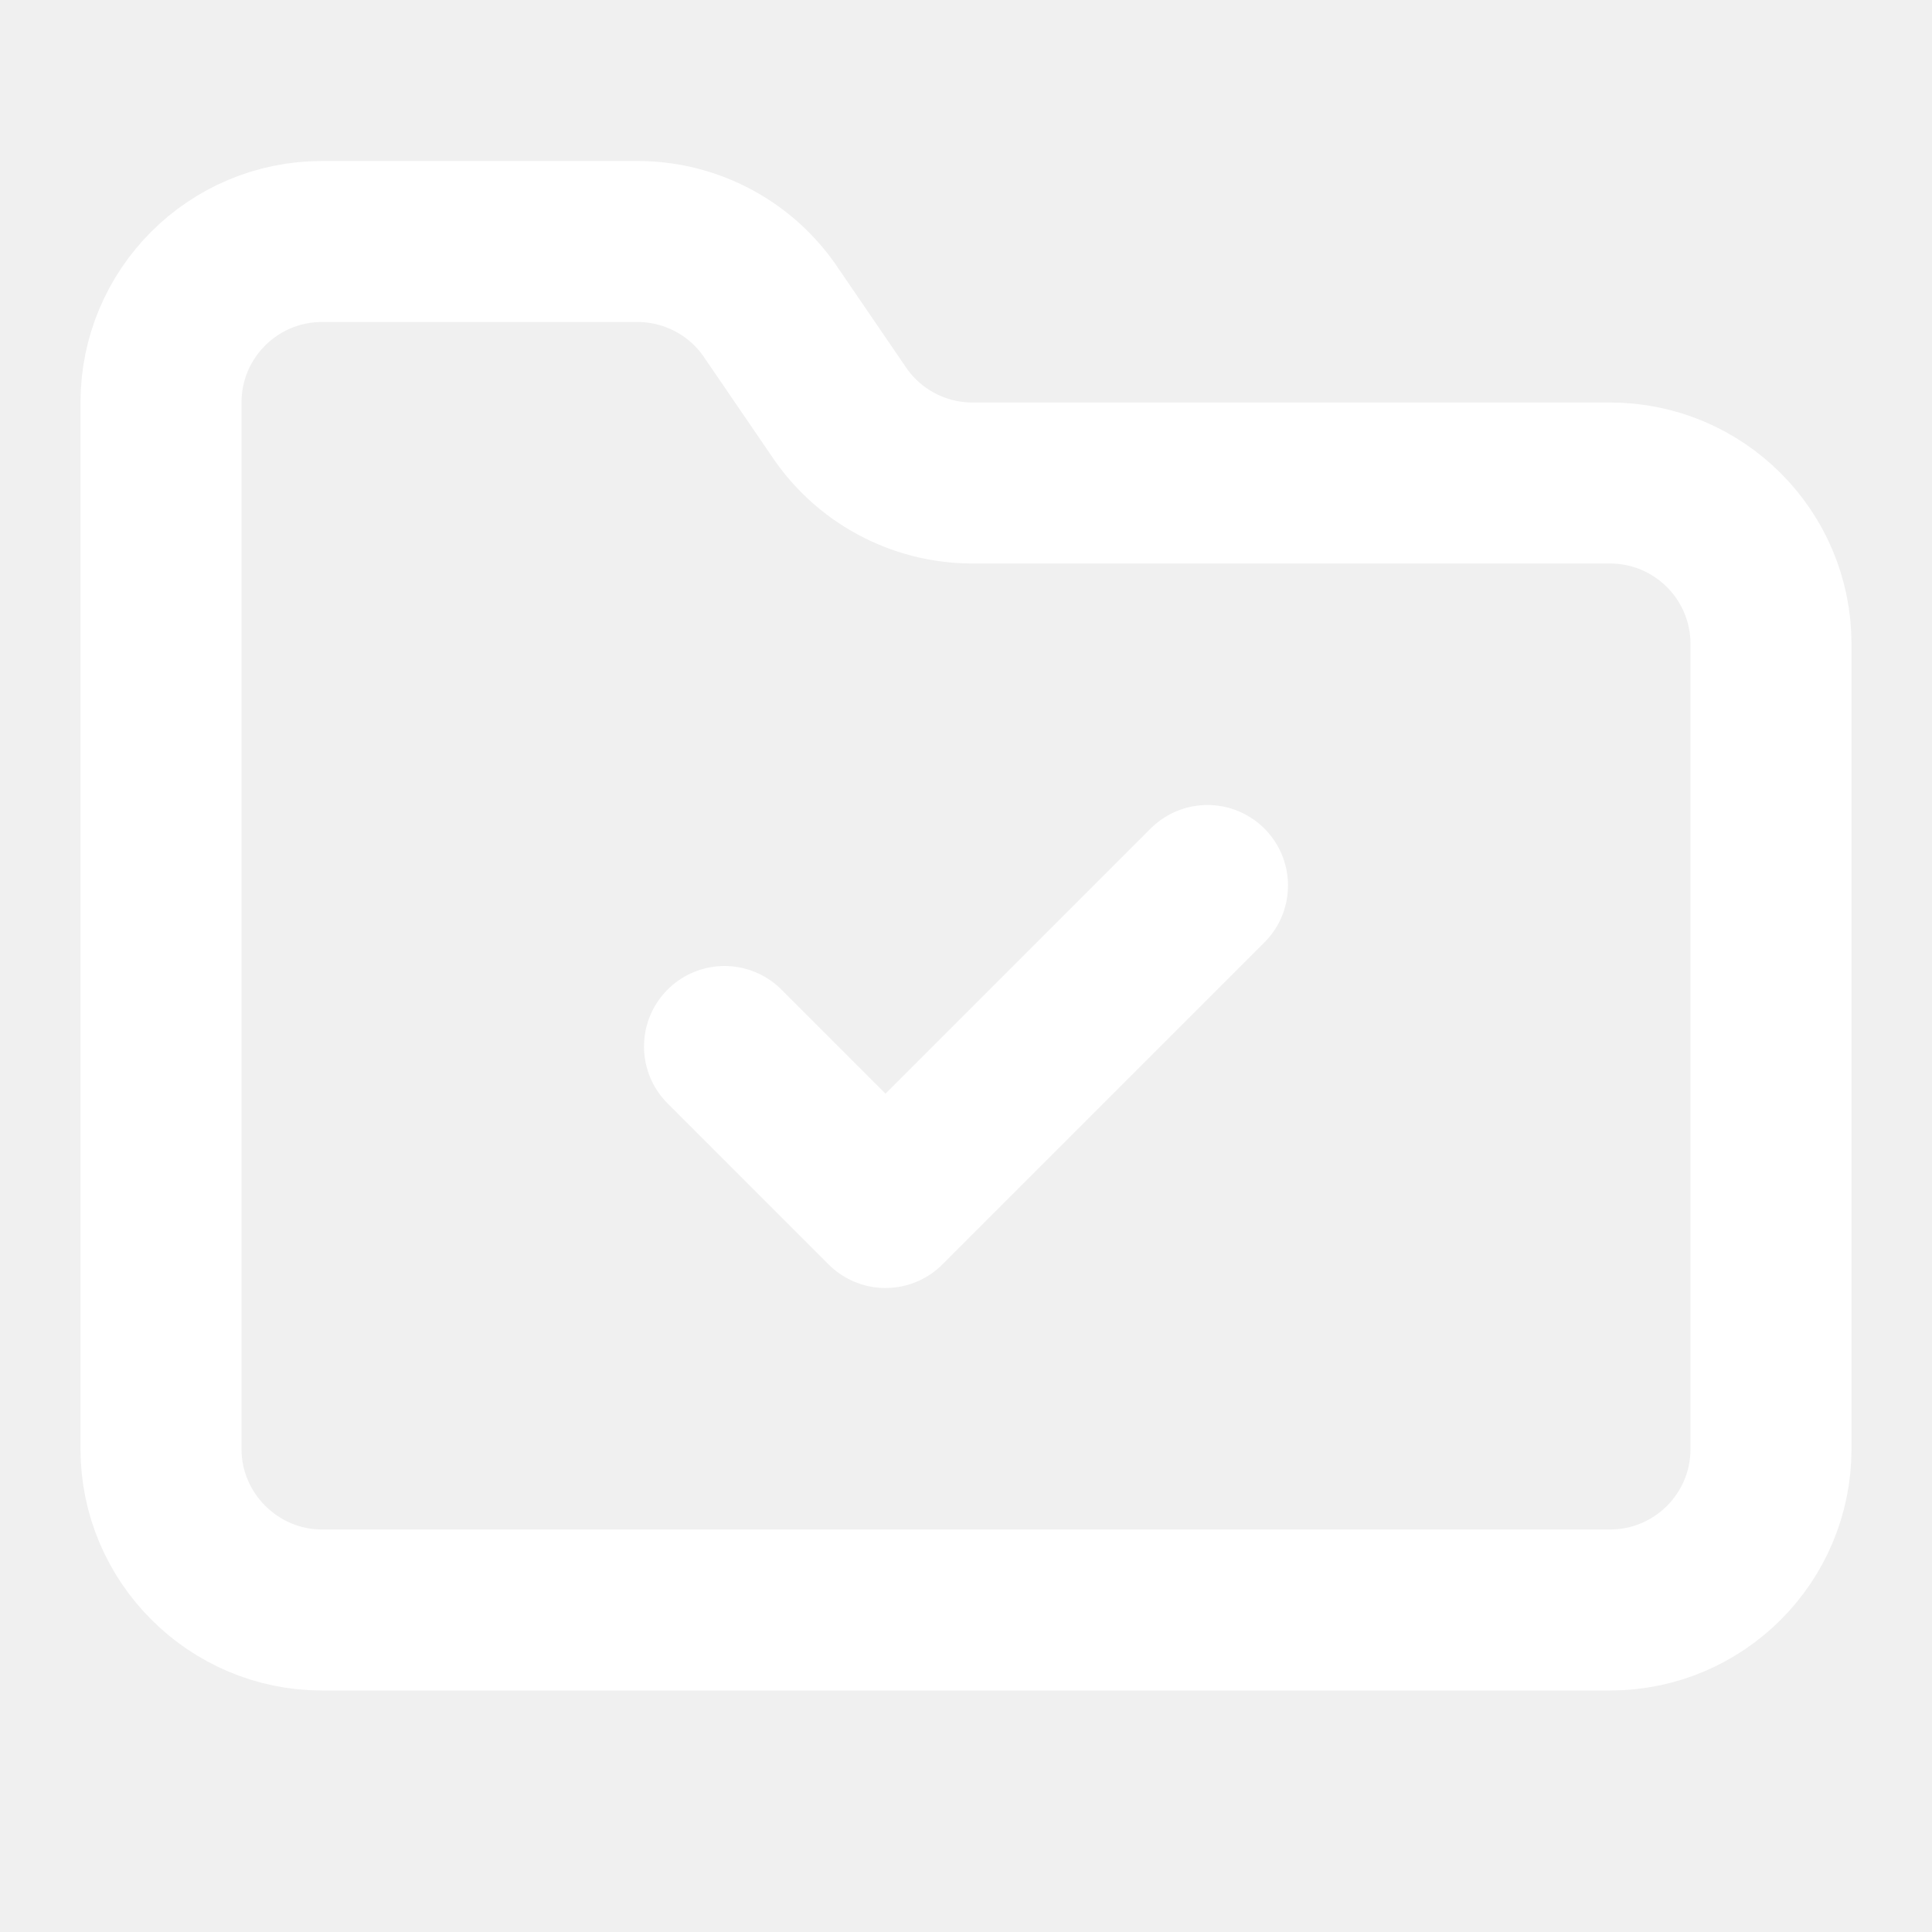
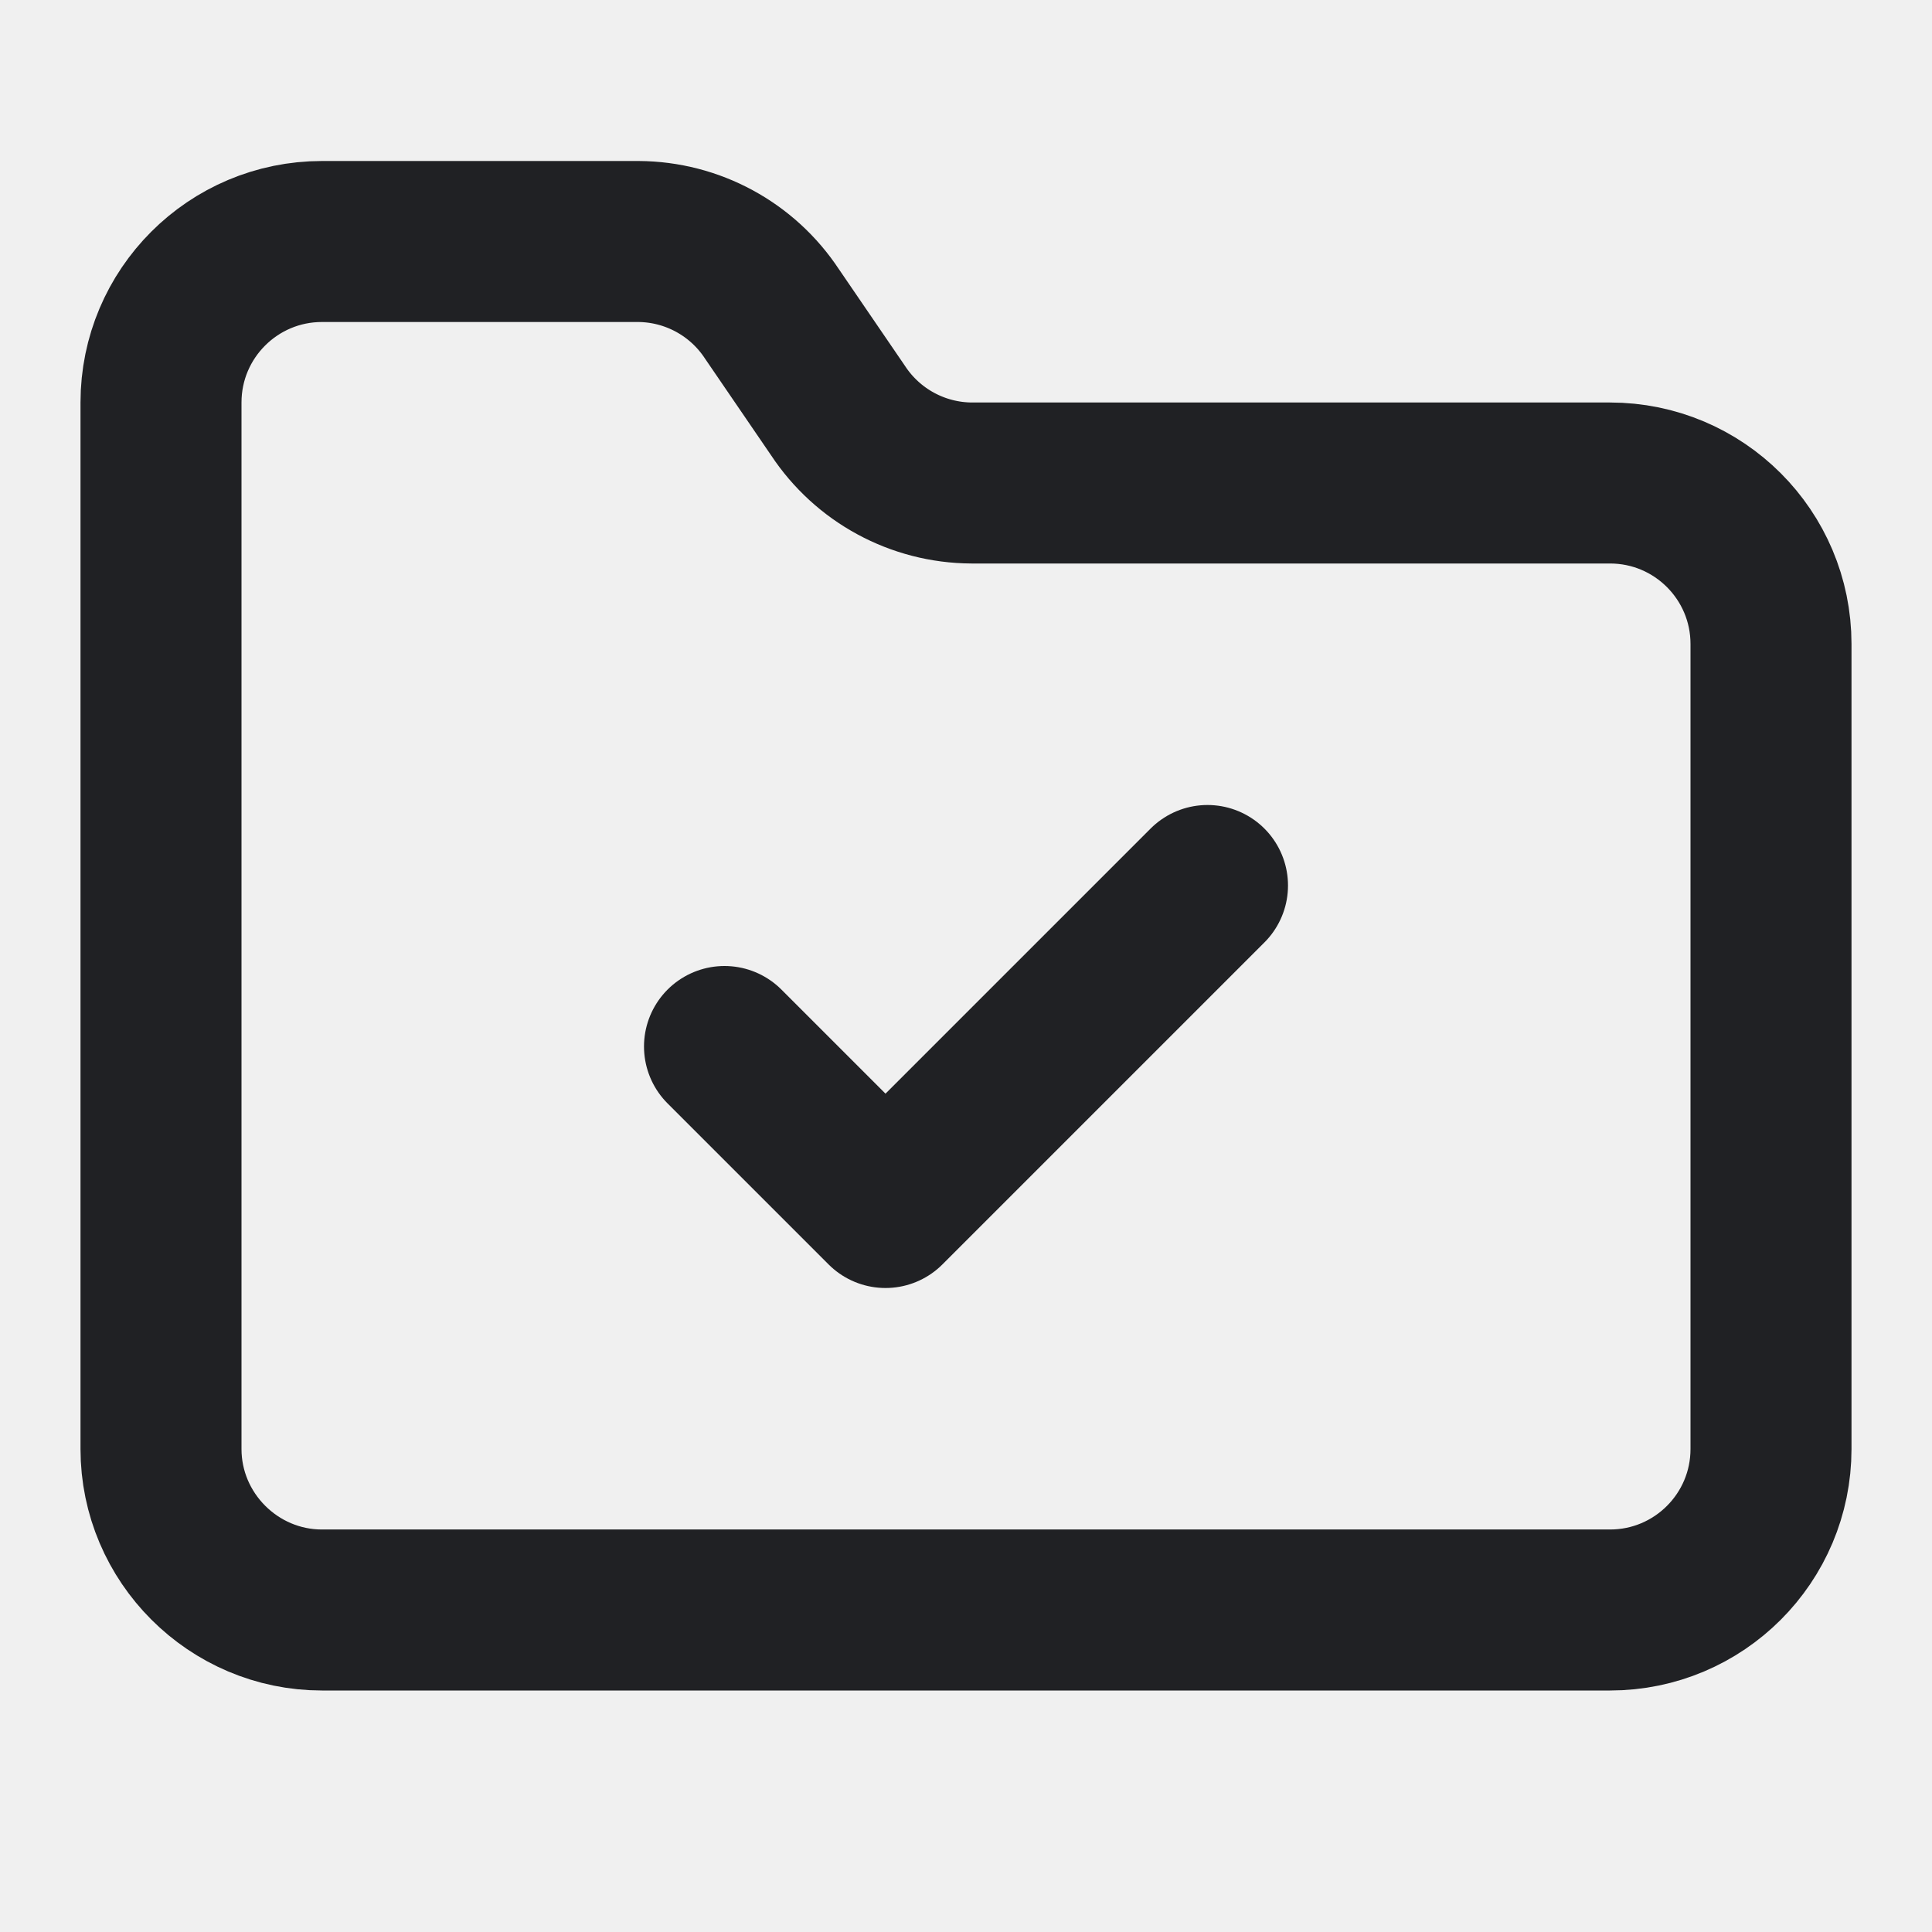
- <svg xmlns="http://www.w3.org/2000/svg" width="24" height="24" viewBox="0 0 24 24" fill="none" stroke="#ffffff" stroke-width="2" stroke-linecap="round" stroke-linejoin="round" class="lucide lucide-folder-check">
+ <svg xmlns="http://www.w3.org/2000/svg" width="24" height="24" viewBox="0 0 24 24" fill="none" stroke="#202124" stroke-width="2" stroke-linecap="round" stroke-linejoin="round" class="lucide lucide-folder-check">
  <path d="M4 20h16a2 2 0 0 0 2-2V8a2 2 0 0 0-2-2h-7.93a2 2 0 0 1-1.66-.9l-.82-1.2A2 2 0 0 0 7.93 3H4a2 2 0 0 0-2 2v13c0 1.1.9 2 2 2Z" />
  <path d="m9 13 2 2 4-4" />
</svg>
